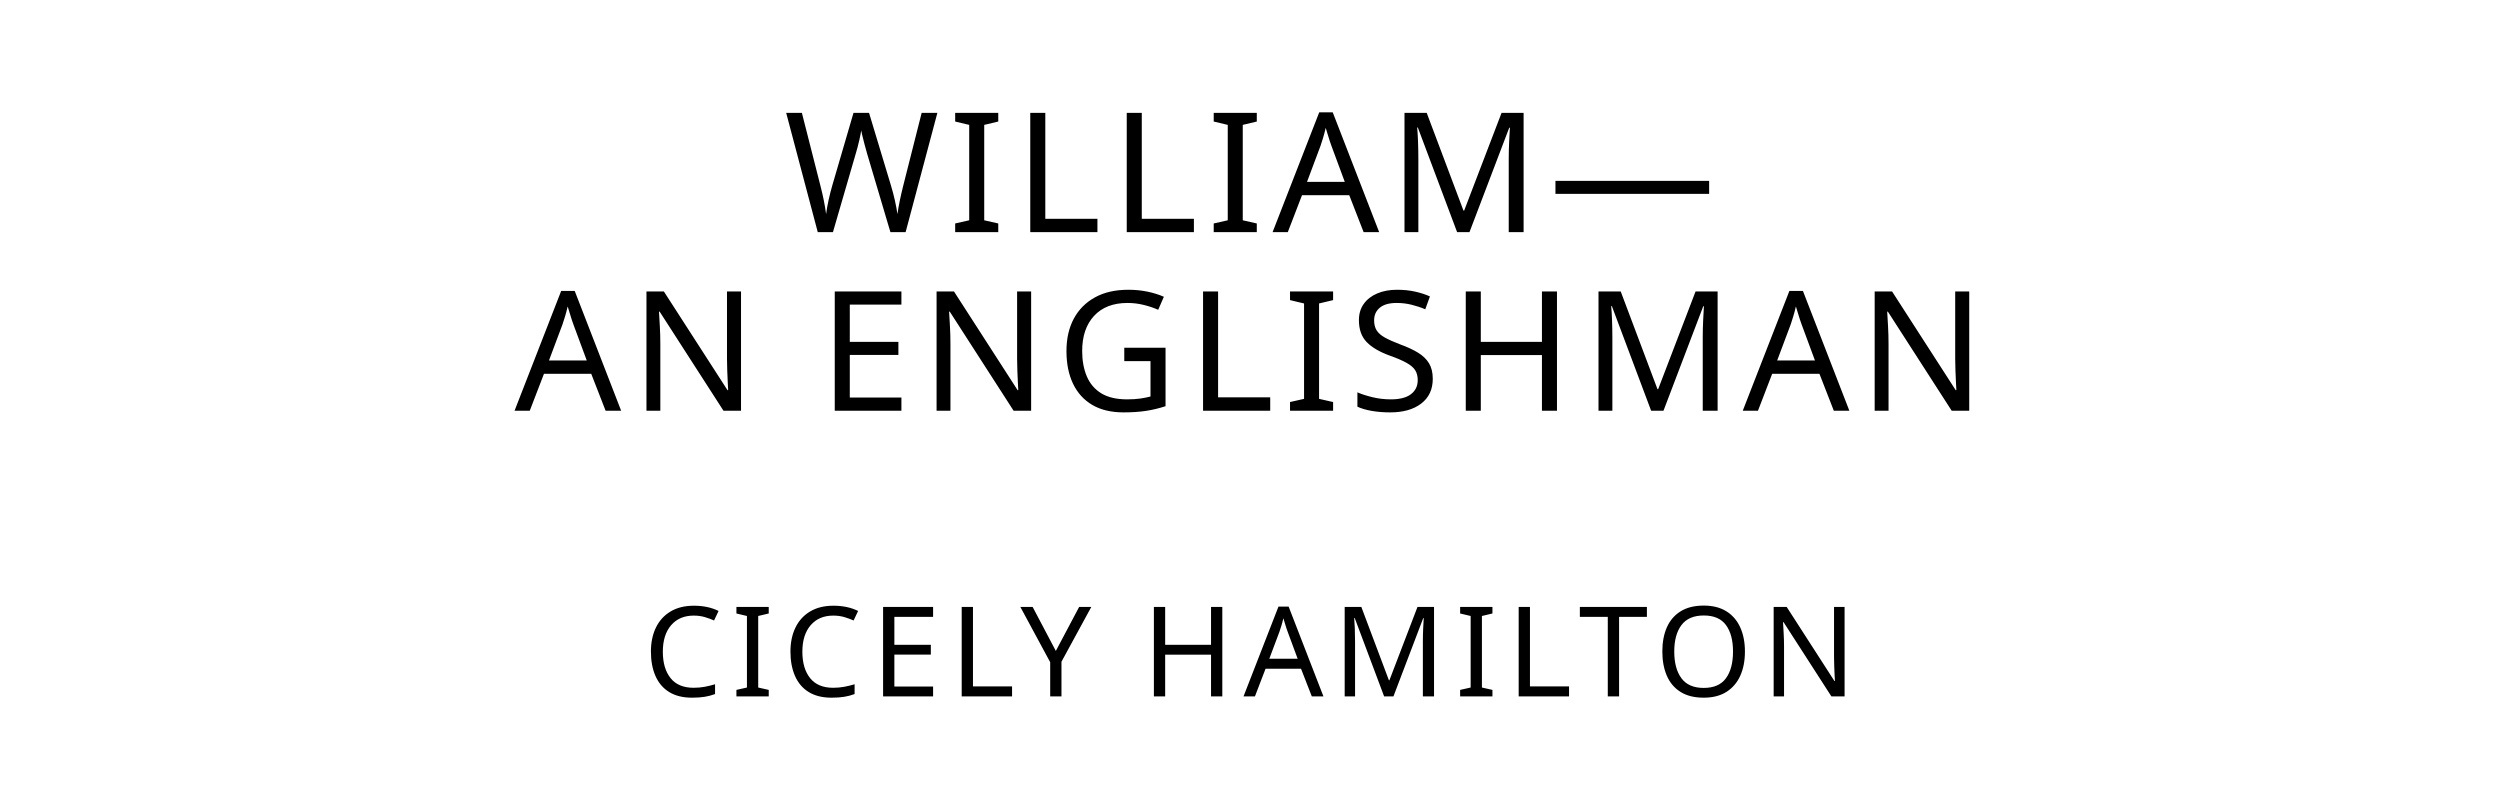
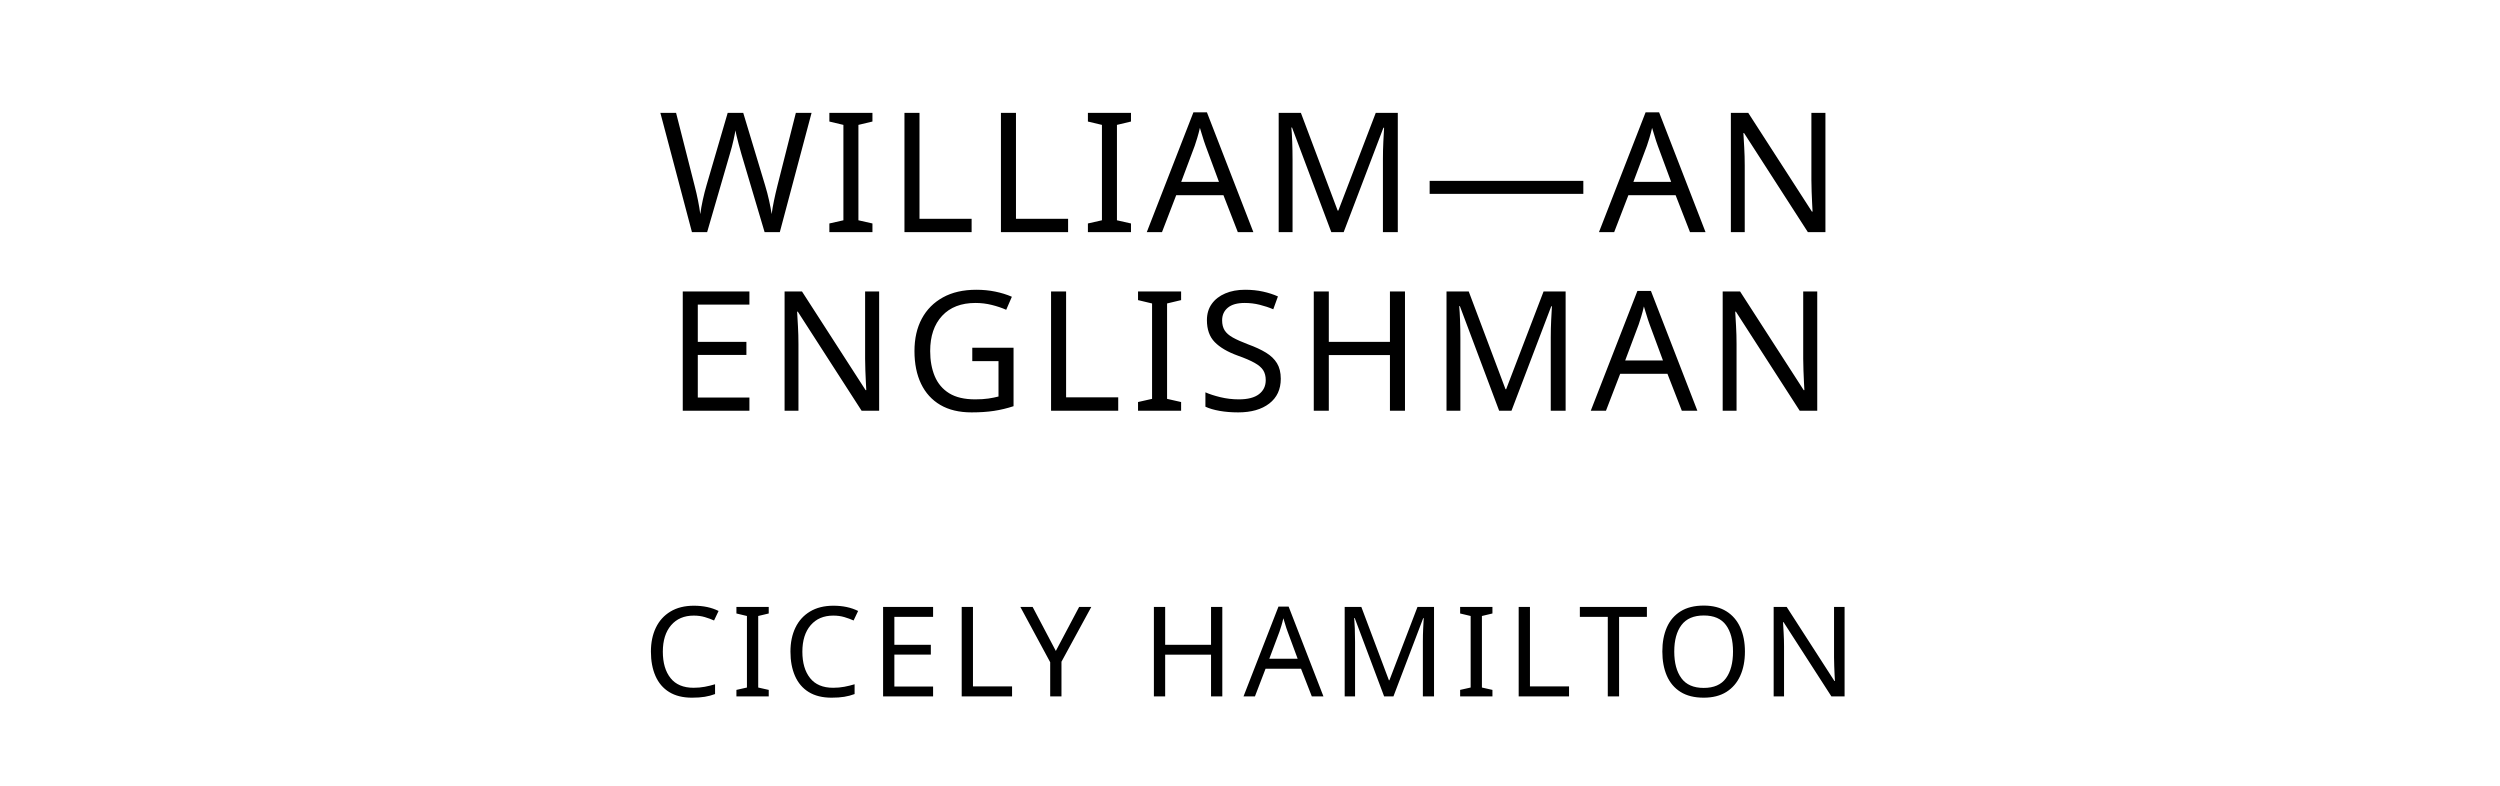
<svg xmlns="http://www.w3.org/2000/svg" version="1.1" viewBox="0 0 1400 440">
  <style type="text/css">
		text{
			font-family: "League Spartan";
			letter-spacing: 5px;
			text-anchor: middle;
		}

		.title{
			font-size: 93.567px;
		}

		.author{
			font-size: 70.175px;
		}
	</style>
-   <text class="title" x="700" y="130">WILLIAM—</text>
-   <text class="title" x="700" y="230">AN ENGLISHMAN</text>
+   <text class="title" x="700" y="130">WILLIAM—AN</text>
+   <text class="title" x="700" y="230">ENGLISHMAN</text>
  <text class="author" x="700" y="390">CICELY HAMILTON</text>
</svg>
